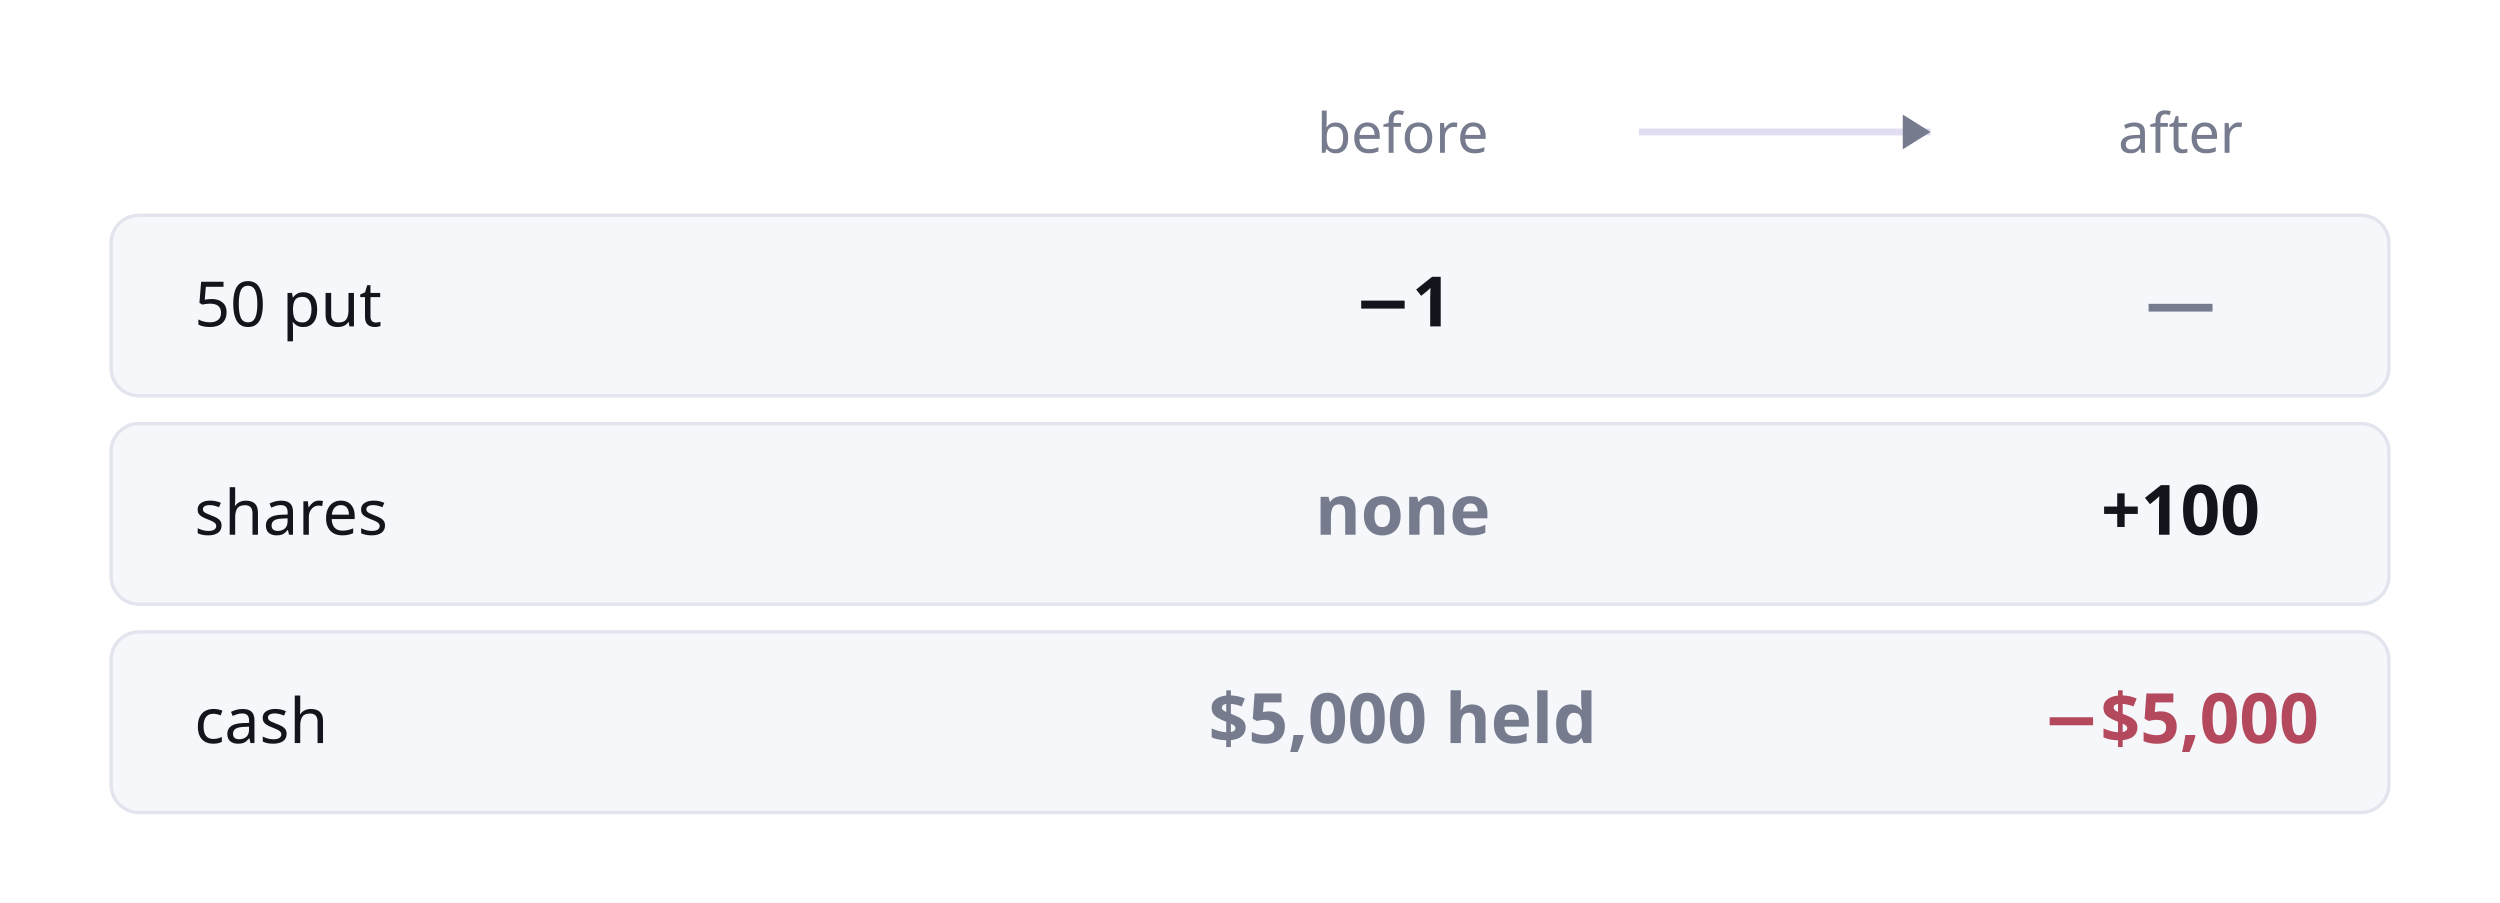
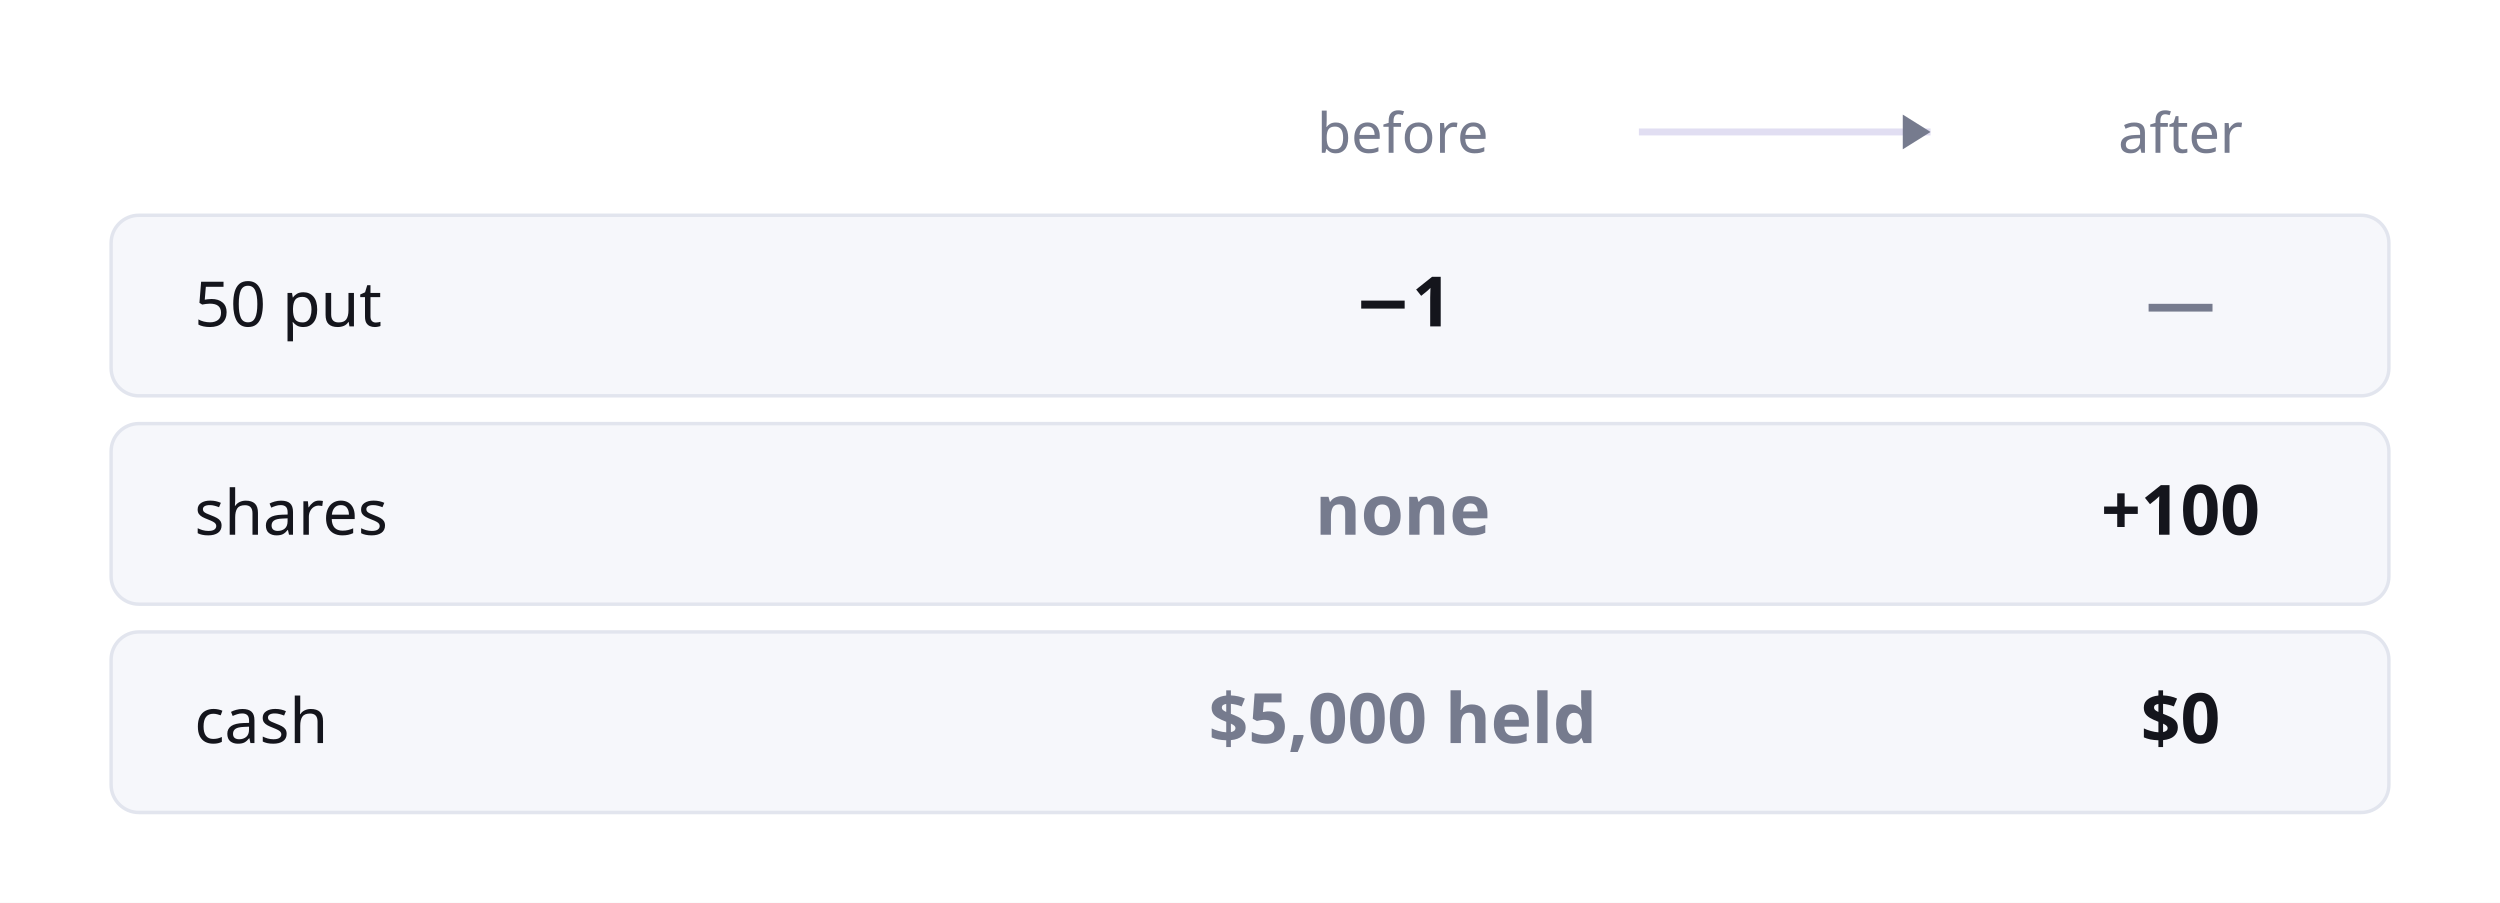
- <svg xmlns="http://www.w3.org/2000/svg" viewBox="0 0 720 260" font-family="'IBM Plex Sans', system-ui, sans-serif" role="img" aria-label="A three-row ledger comparing the same hypothetical account before and after assignment on one short 50-strike put. Before the notice the account shows the 50 put at a quantity of minus one, no shares, and five thousand dollars of cash set aside as collateral. After the notice the 50 put row is gone and shows only a dash, the share row shows plus one hundred shares bought at the strike, and the cash row shows five thousand dollars paid out. The option line is replaced by a stock line and a cash movement, with no closing trade in between.">
+ <svg xmlns="http://www.w3.org/2000/svg" viewBox="0 0 720 260" font-family="'IBM Plex Sans', system-ui, sans-serif" role="img" aria-label="A three-row ledger comparing the same hypothetical account before and after assignment on one short 50-strike put. Before the notice the account shows the 50 put at a quantity of minus one, no shares, and five thousand dollars of cash set aside as collateral. After the notice the 50 put row is gone and shows only a dash, the share row shows plus one hundred shares bought at the strike, and the cash balance is zero because the five thousand dollars of collateral was spent buying the shares. The option line is replaced by a stock line, with no closing trade in between.">
  <rect width="720" height="260" fill="#FFFFFF" />
  <text x="404" y="44" font-size="16" text-anchor="middle" fill="#767B8E">before</text>
  <text x="628" y="44" font-size="16" text-anchor="middle" fill="#767B8E">after</text>
  <line x1="472" y1="38" x2="556" y2="38" stroke="#E1DEF2" stroke-width="2" />
  <path d="M556 38 L548 33 L548 43 Z" fill="#767B8E" />
  <rect x="32" y="62" width="656" height="52" rx="8" fill="#F6F7FB" stroke="#E2E5EE" />
  <text x="56" y="94" font-size="18" fill="#14151C">50 put</text>
  <text x="404" y="94" font-size="20" font-weight="600" text-anchor="middle" fill="#14151C">−1</text>
  <text x="628" y="94" font-size="20" font-weight="600" text-anchor="middle" fill="#767B8E">—</text>
  <rect x="32" y="122" width="656" height="52" rx="8" fill="#F6F7FB" stroke="#E2E5EE" />
  <text x="56" y="154" font-size="18" fill="#14151C">shares</text>
  <text x="404" y="154" font-size="20" font-weight="600" text-anchor="middle" fill="#767B8E">none</text>
  <text x="628" y="154" font-size="20" font-weight="600" text-anchor="middle" fill="#14151C">+100</text>
  <rect x="32" y="182" width="656" height="52" rx="8" fill="#F6F7FB" stroke="#E2E5EE" />
  <text x="56" y="214" font-size="18" fill="#14151C">cash</text>
  <text x="404" y="214" font-size="20" font-weight="600" text-anchor="middle" fill="#767B8E">$5,000 held</text>
-   <text x="628" y="214" font-size="20" font-weight="600" text-anchor="middle" fill="#B4485C">−$5,000</text>
+   <text x="628" y="214" font-size="20" font-weight="600" text-anchor="middle" fill="#14151C">$0</text>
</svg>
